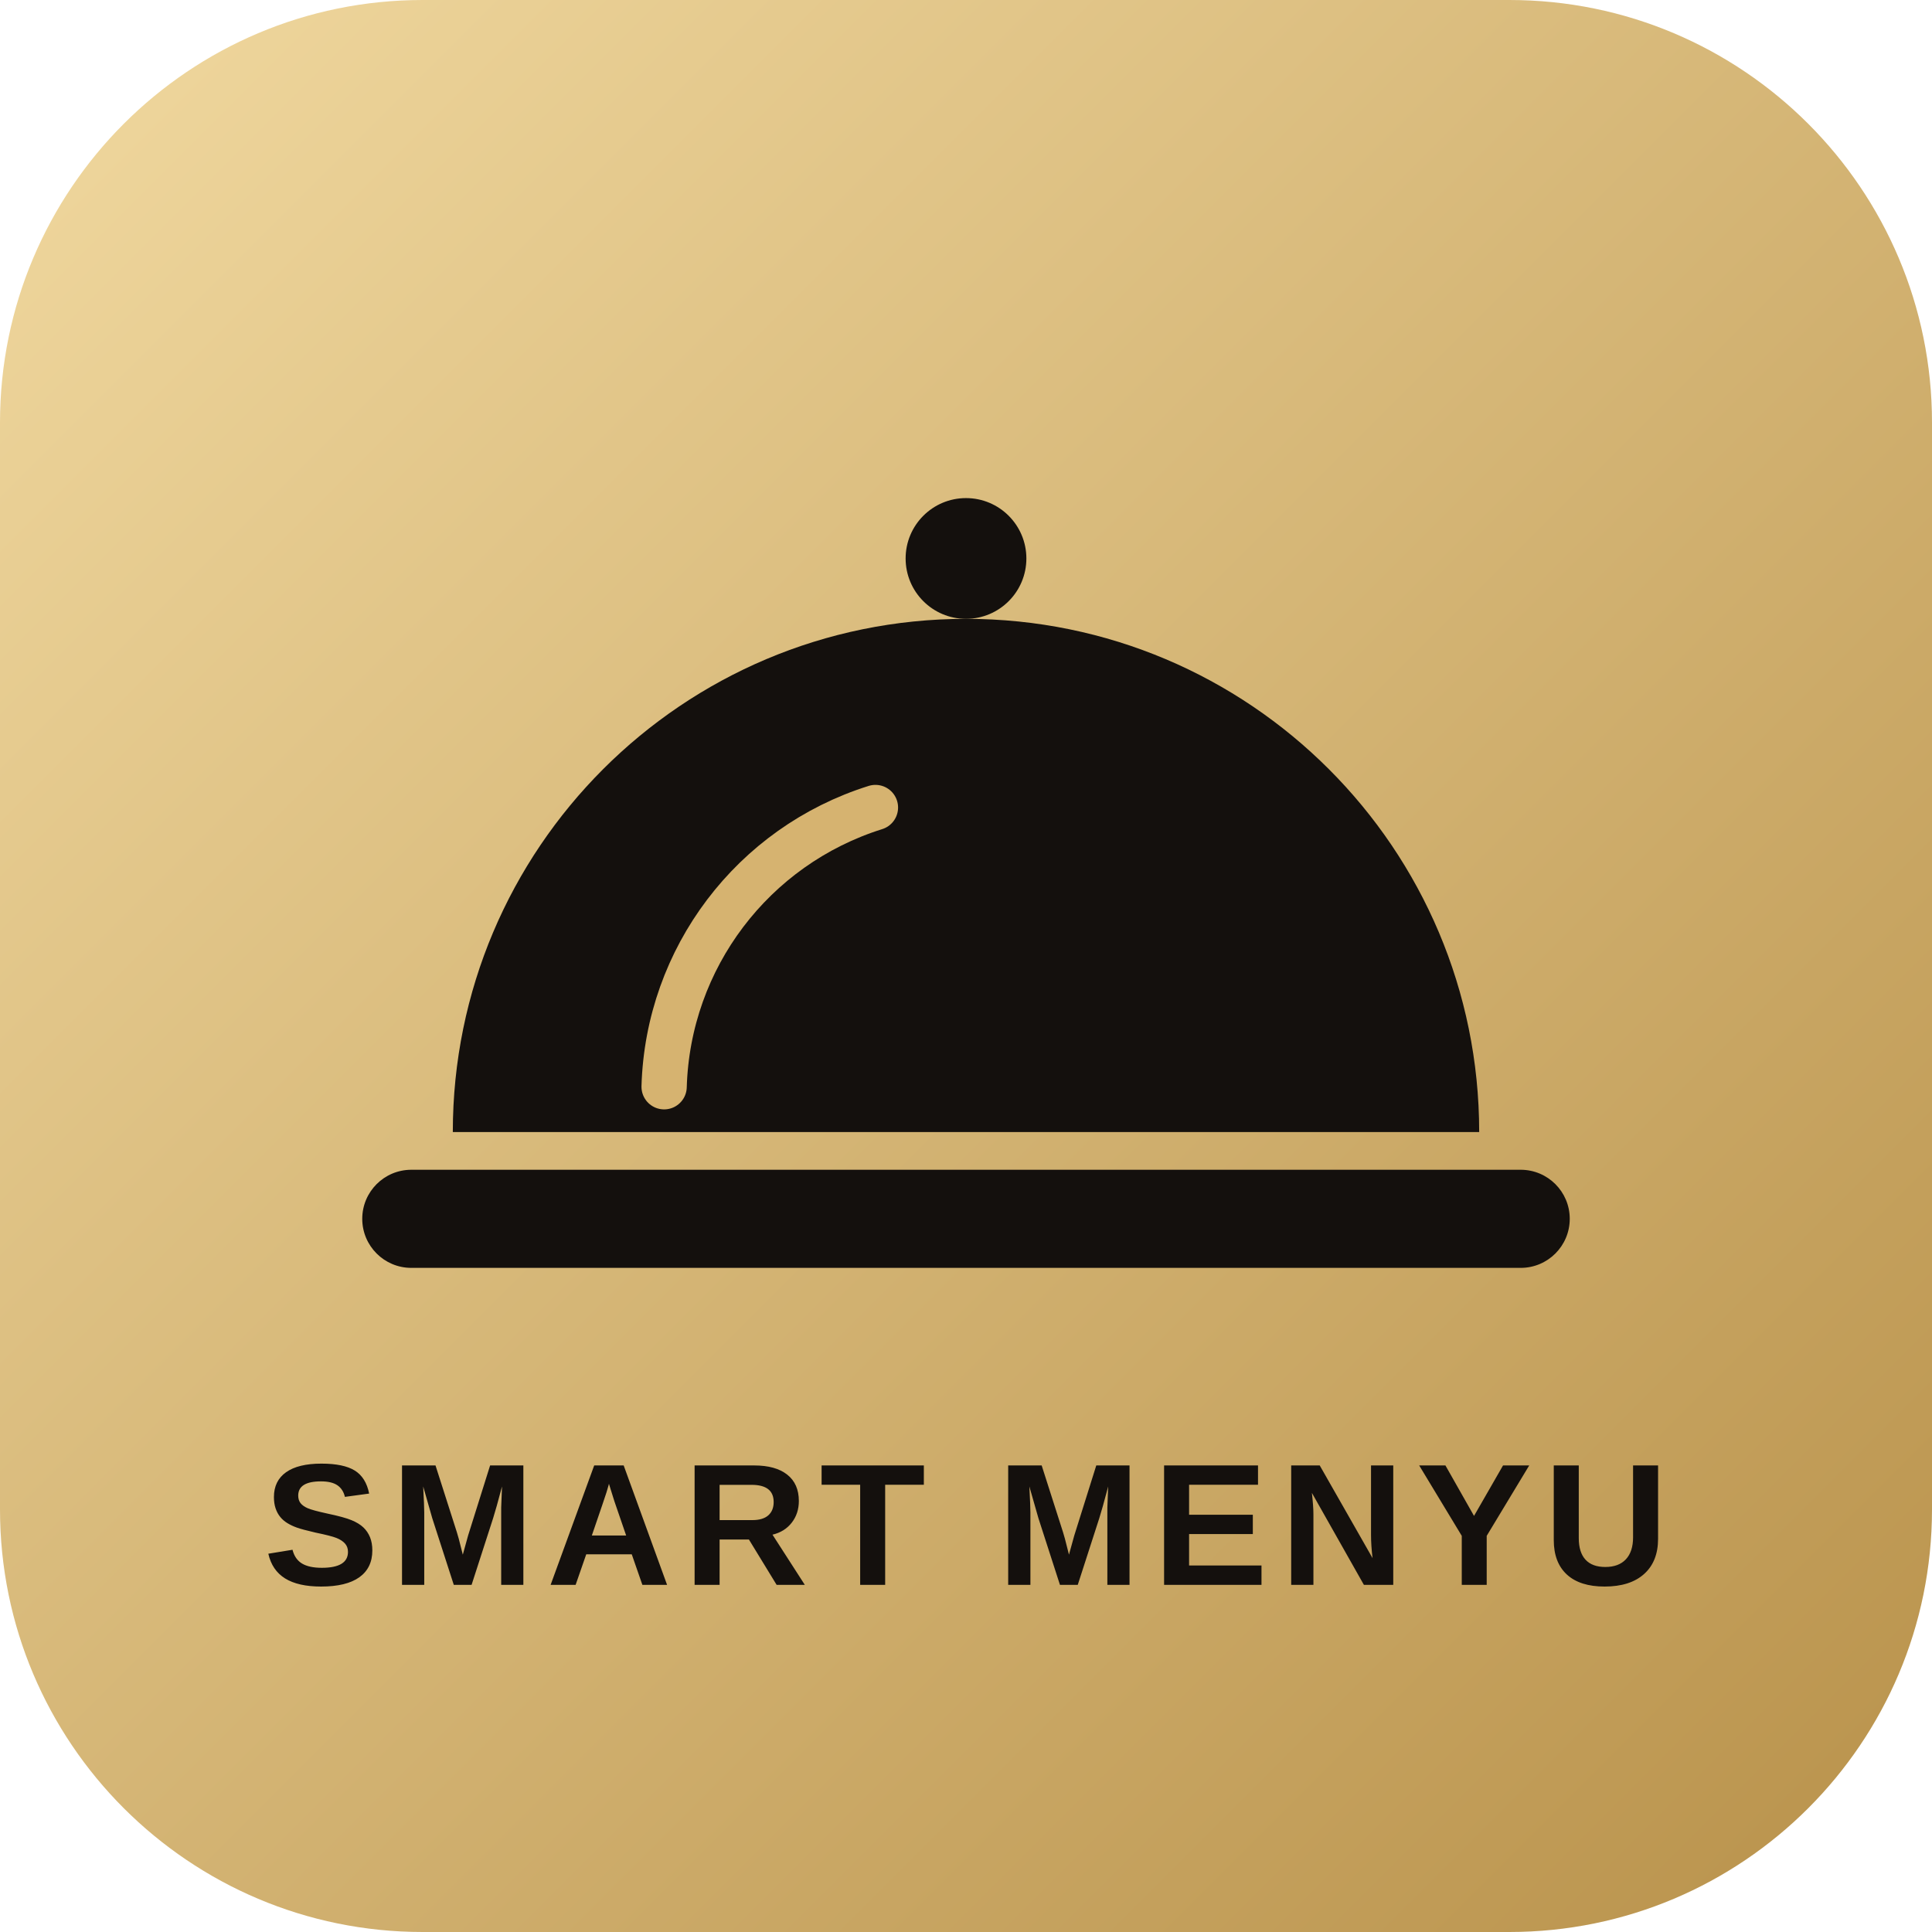
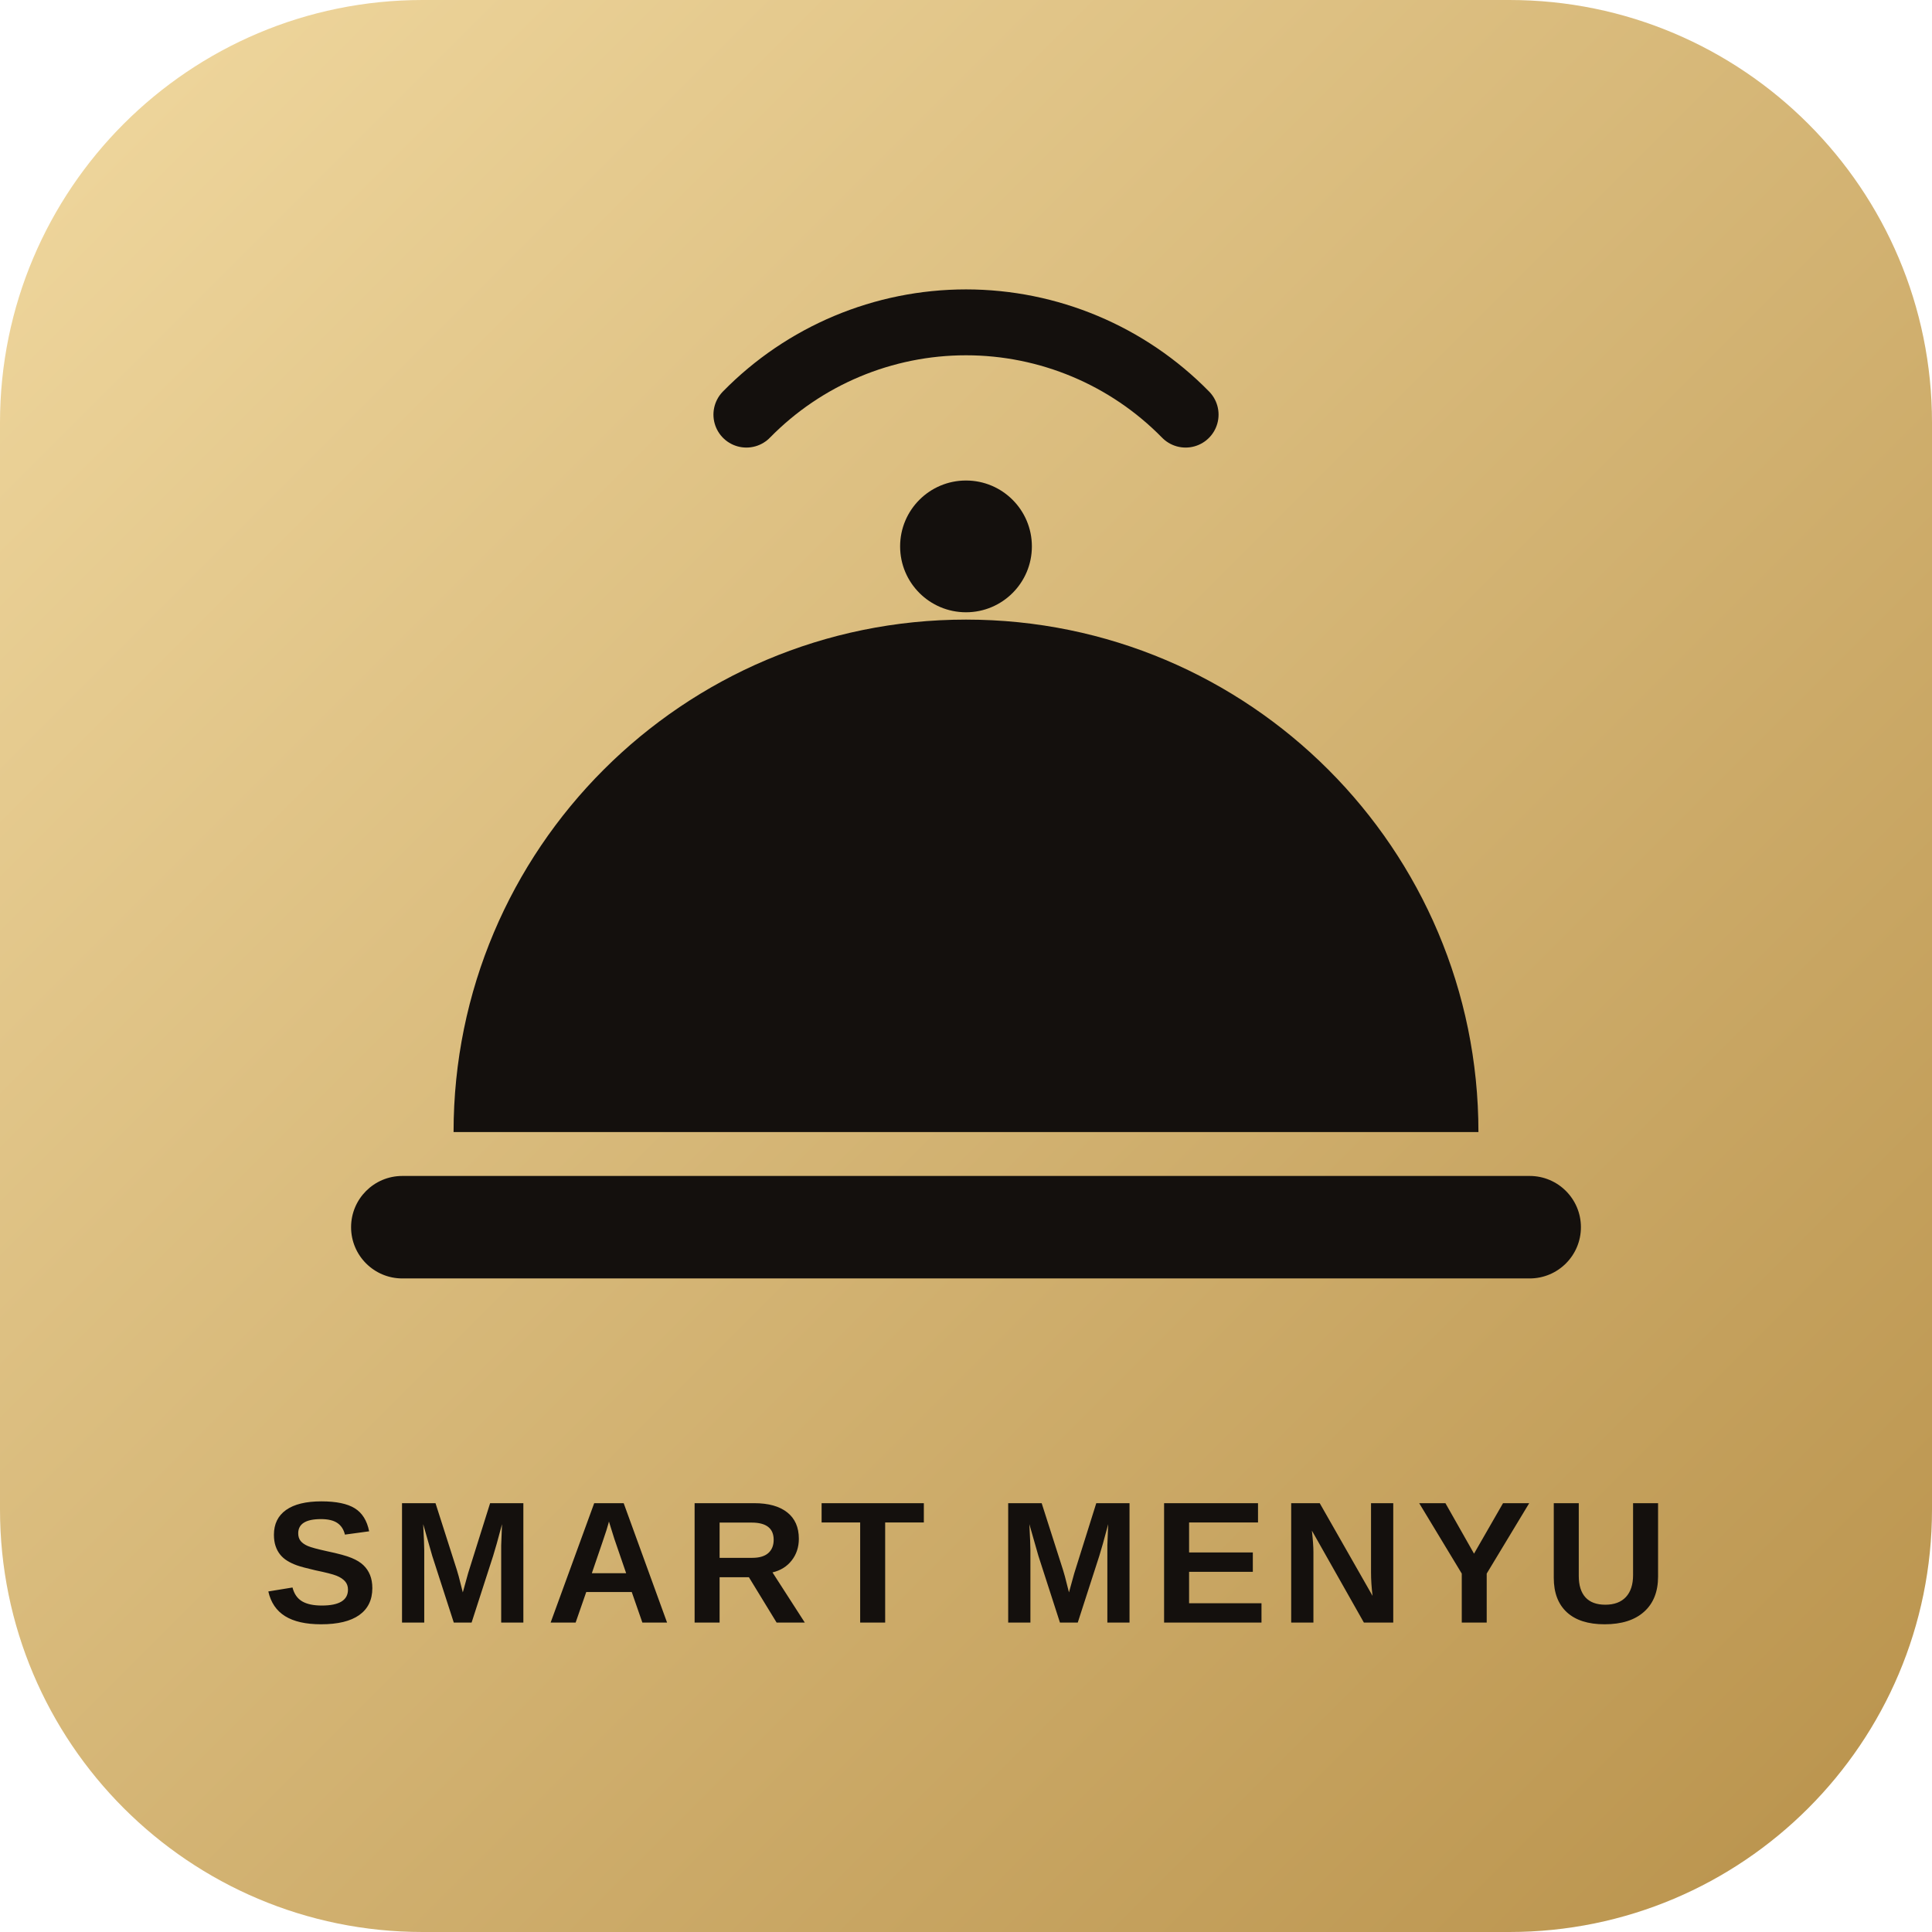
<svg xmlns="http://www.w3.org/2000/svg" viewBox="0 0 512 512" width="1024" height="1024">
  <defs>
    <linearGradient id="g" x1="0" y1="0" x2="1" y2="1">
      <stop offset="0" stop-color="#F1D9A0" />
      <stop offset="1" stop-color="#B8914A" />
    </linearGradient>
  </defs>
  <rect width="512" height="512" rx="112" fill="url(#g)" />
-   <path d="M120 300a136 136 0 0 1 272 0z" fill="#14100D" />
-   <rect x="96" y="310" width="320" height="26" rx="13" fill="#14100D" />
-   <circle cx="256" cy="148" r="16" fill="#14100D" />
-   <path d="M176 288a80 80 0 0 1 56-74" fill="none" stroke="#D6B370" stroke-width="12" stroke-linecap="round" />
-   <text x="256" y="420" text-anchor="middle" font-family="Montserrat, Arial, sans-serif" font-weight="900" font-size="46" letter-spacing="3" fill="#14100D">SMART MENYU</text>
+   <g transform="translate(256 300) scale(1.94) translate(-256 -290)">
+     <g fill="#14100D">
+       <path d="M186 290a70 70 0 0 1 140 0z" />
+       <rect x="172" y="296" width="168" height="14" rx="7" />
+       <circle cx="256" cy="210" r="9" />
+     </g>
+     <path d="M226 192a42 42 0 0 1 60 0" fill="none" stroke="#14100D" stroke-width="9" stroke-linecap="round" />
+   </g>
+   <text x="256" y="430" text-anchor="middle" font-family="Montserrat, Arial, sans-serif" font-weight="900" font-size="46" letter-spacing="3" fill="#14100D">SMART MENYU</text>
</svg>
